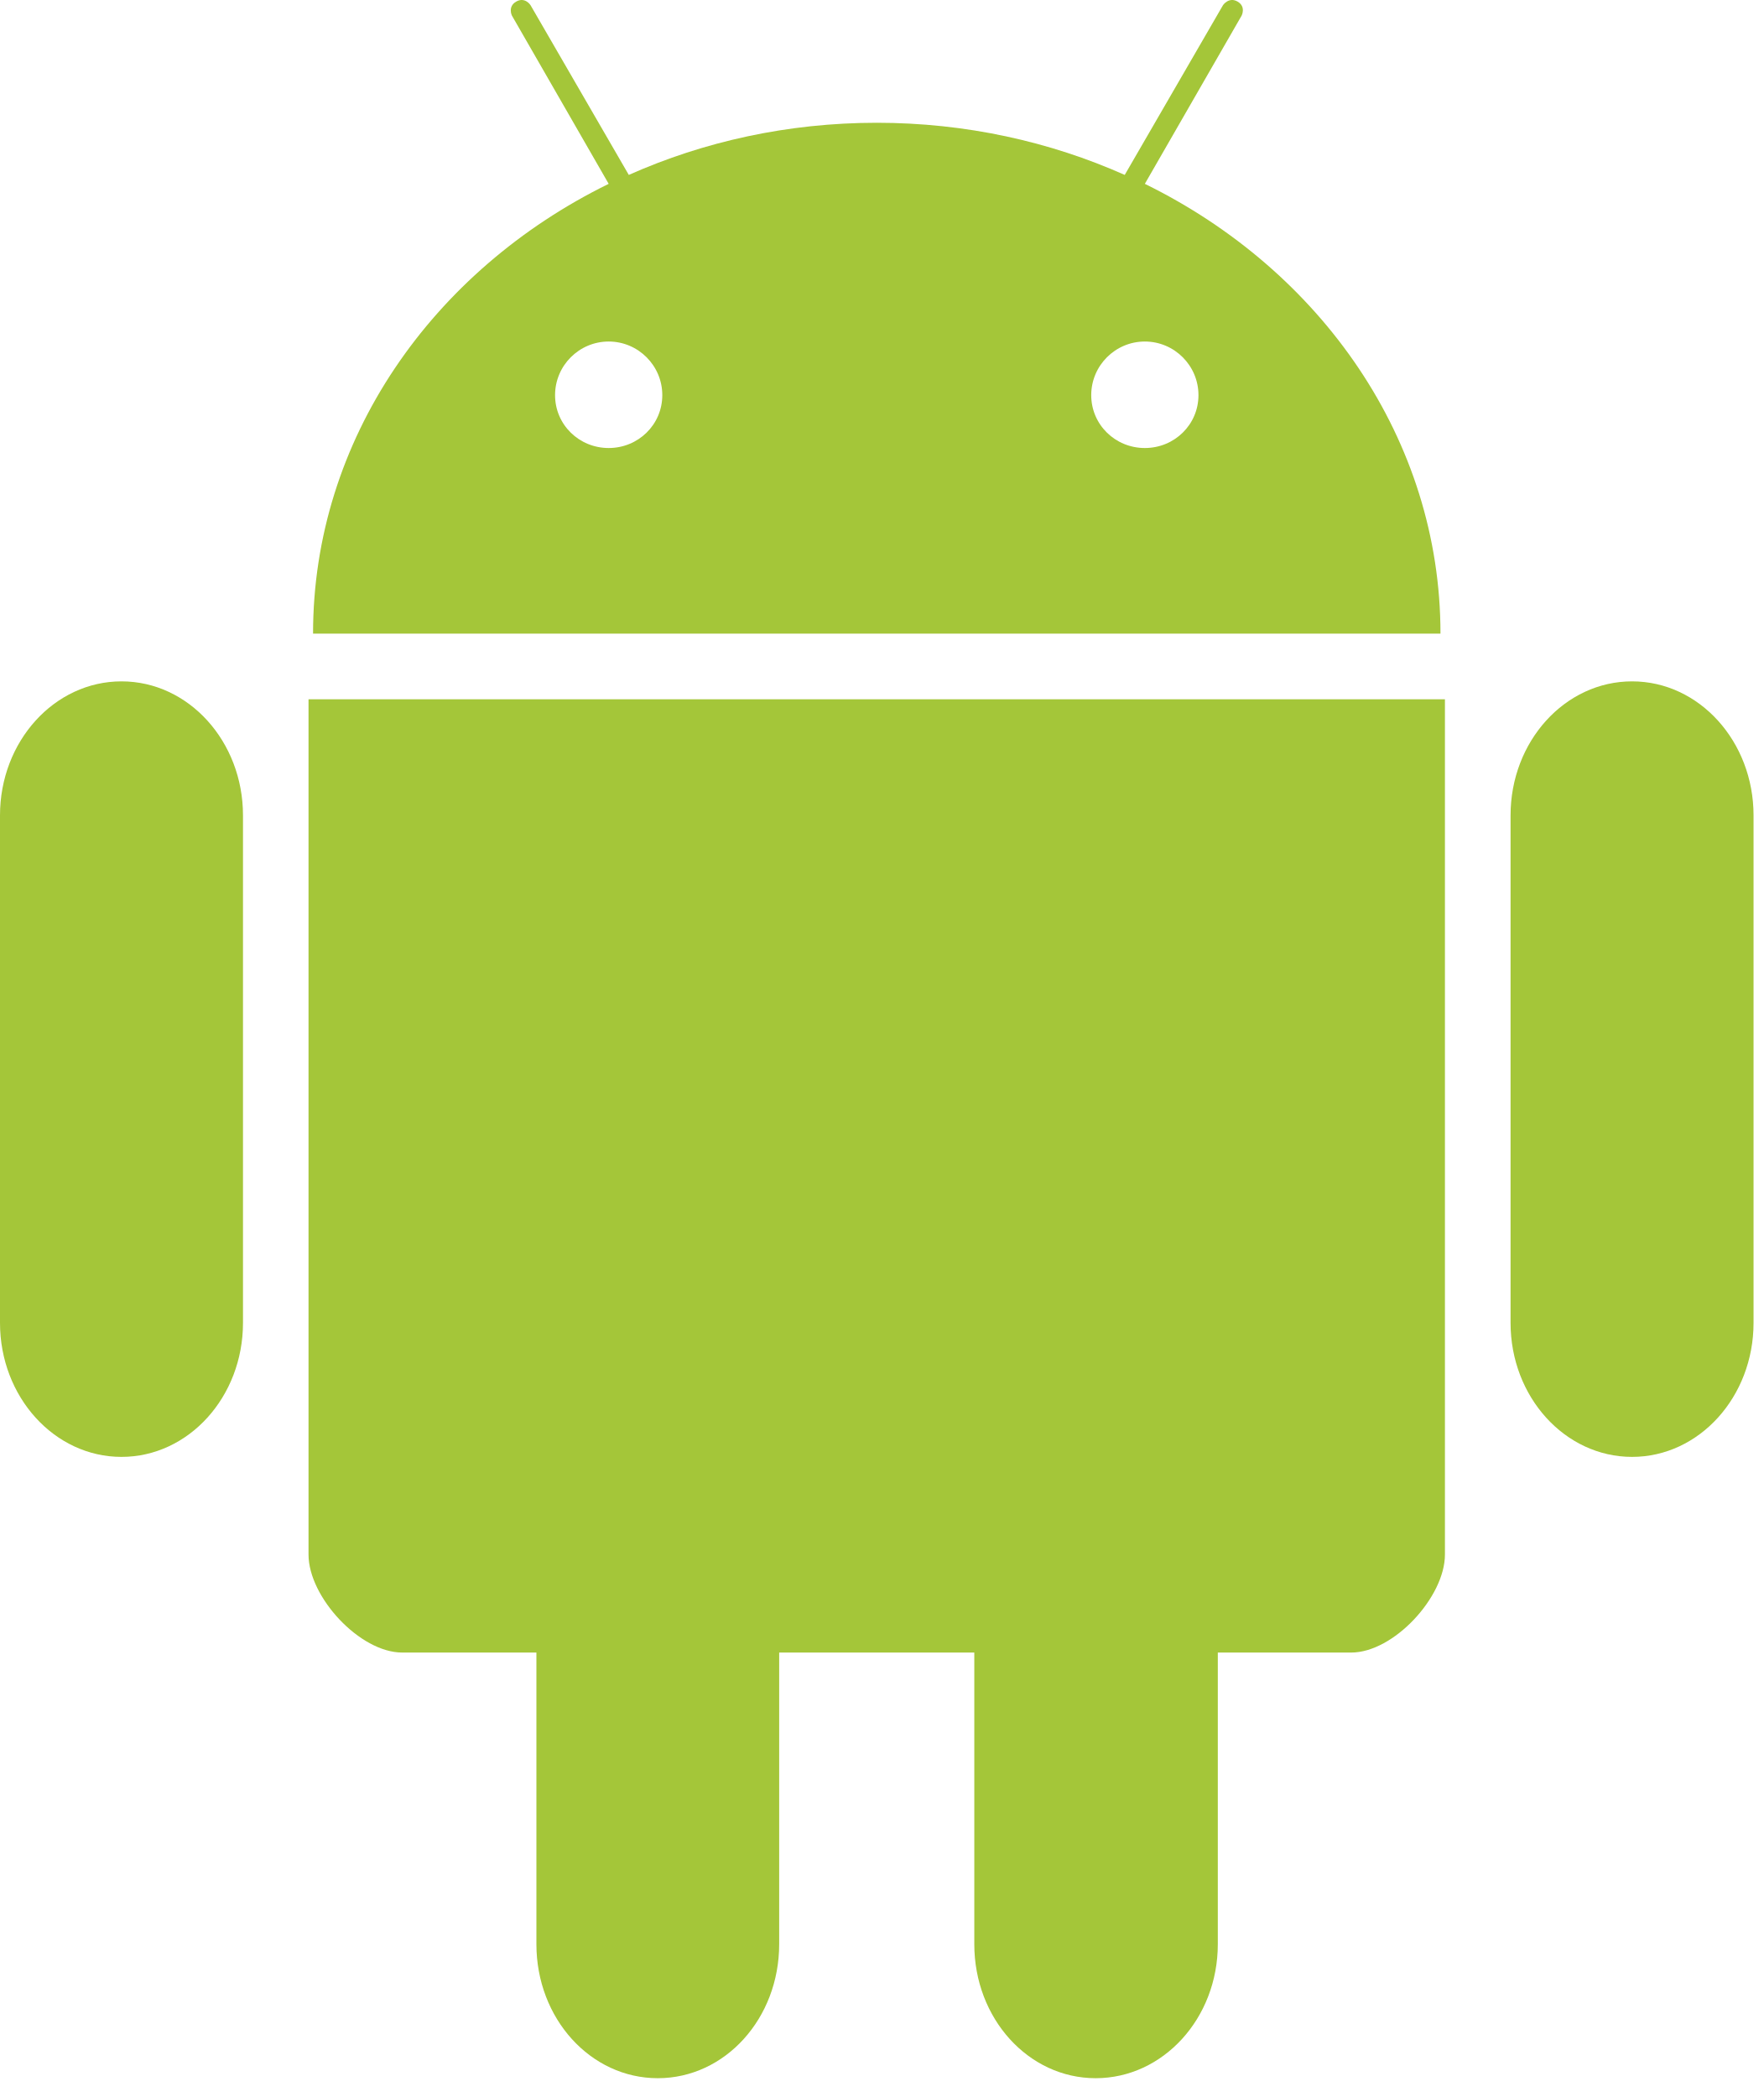
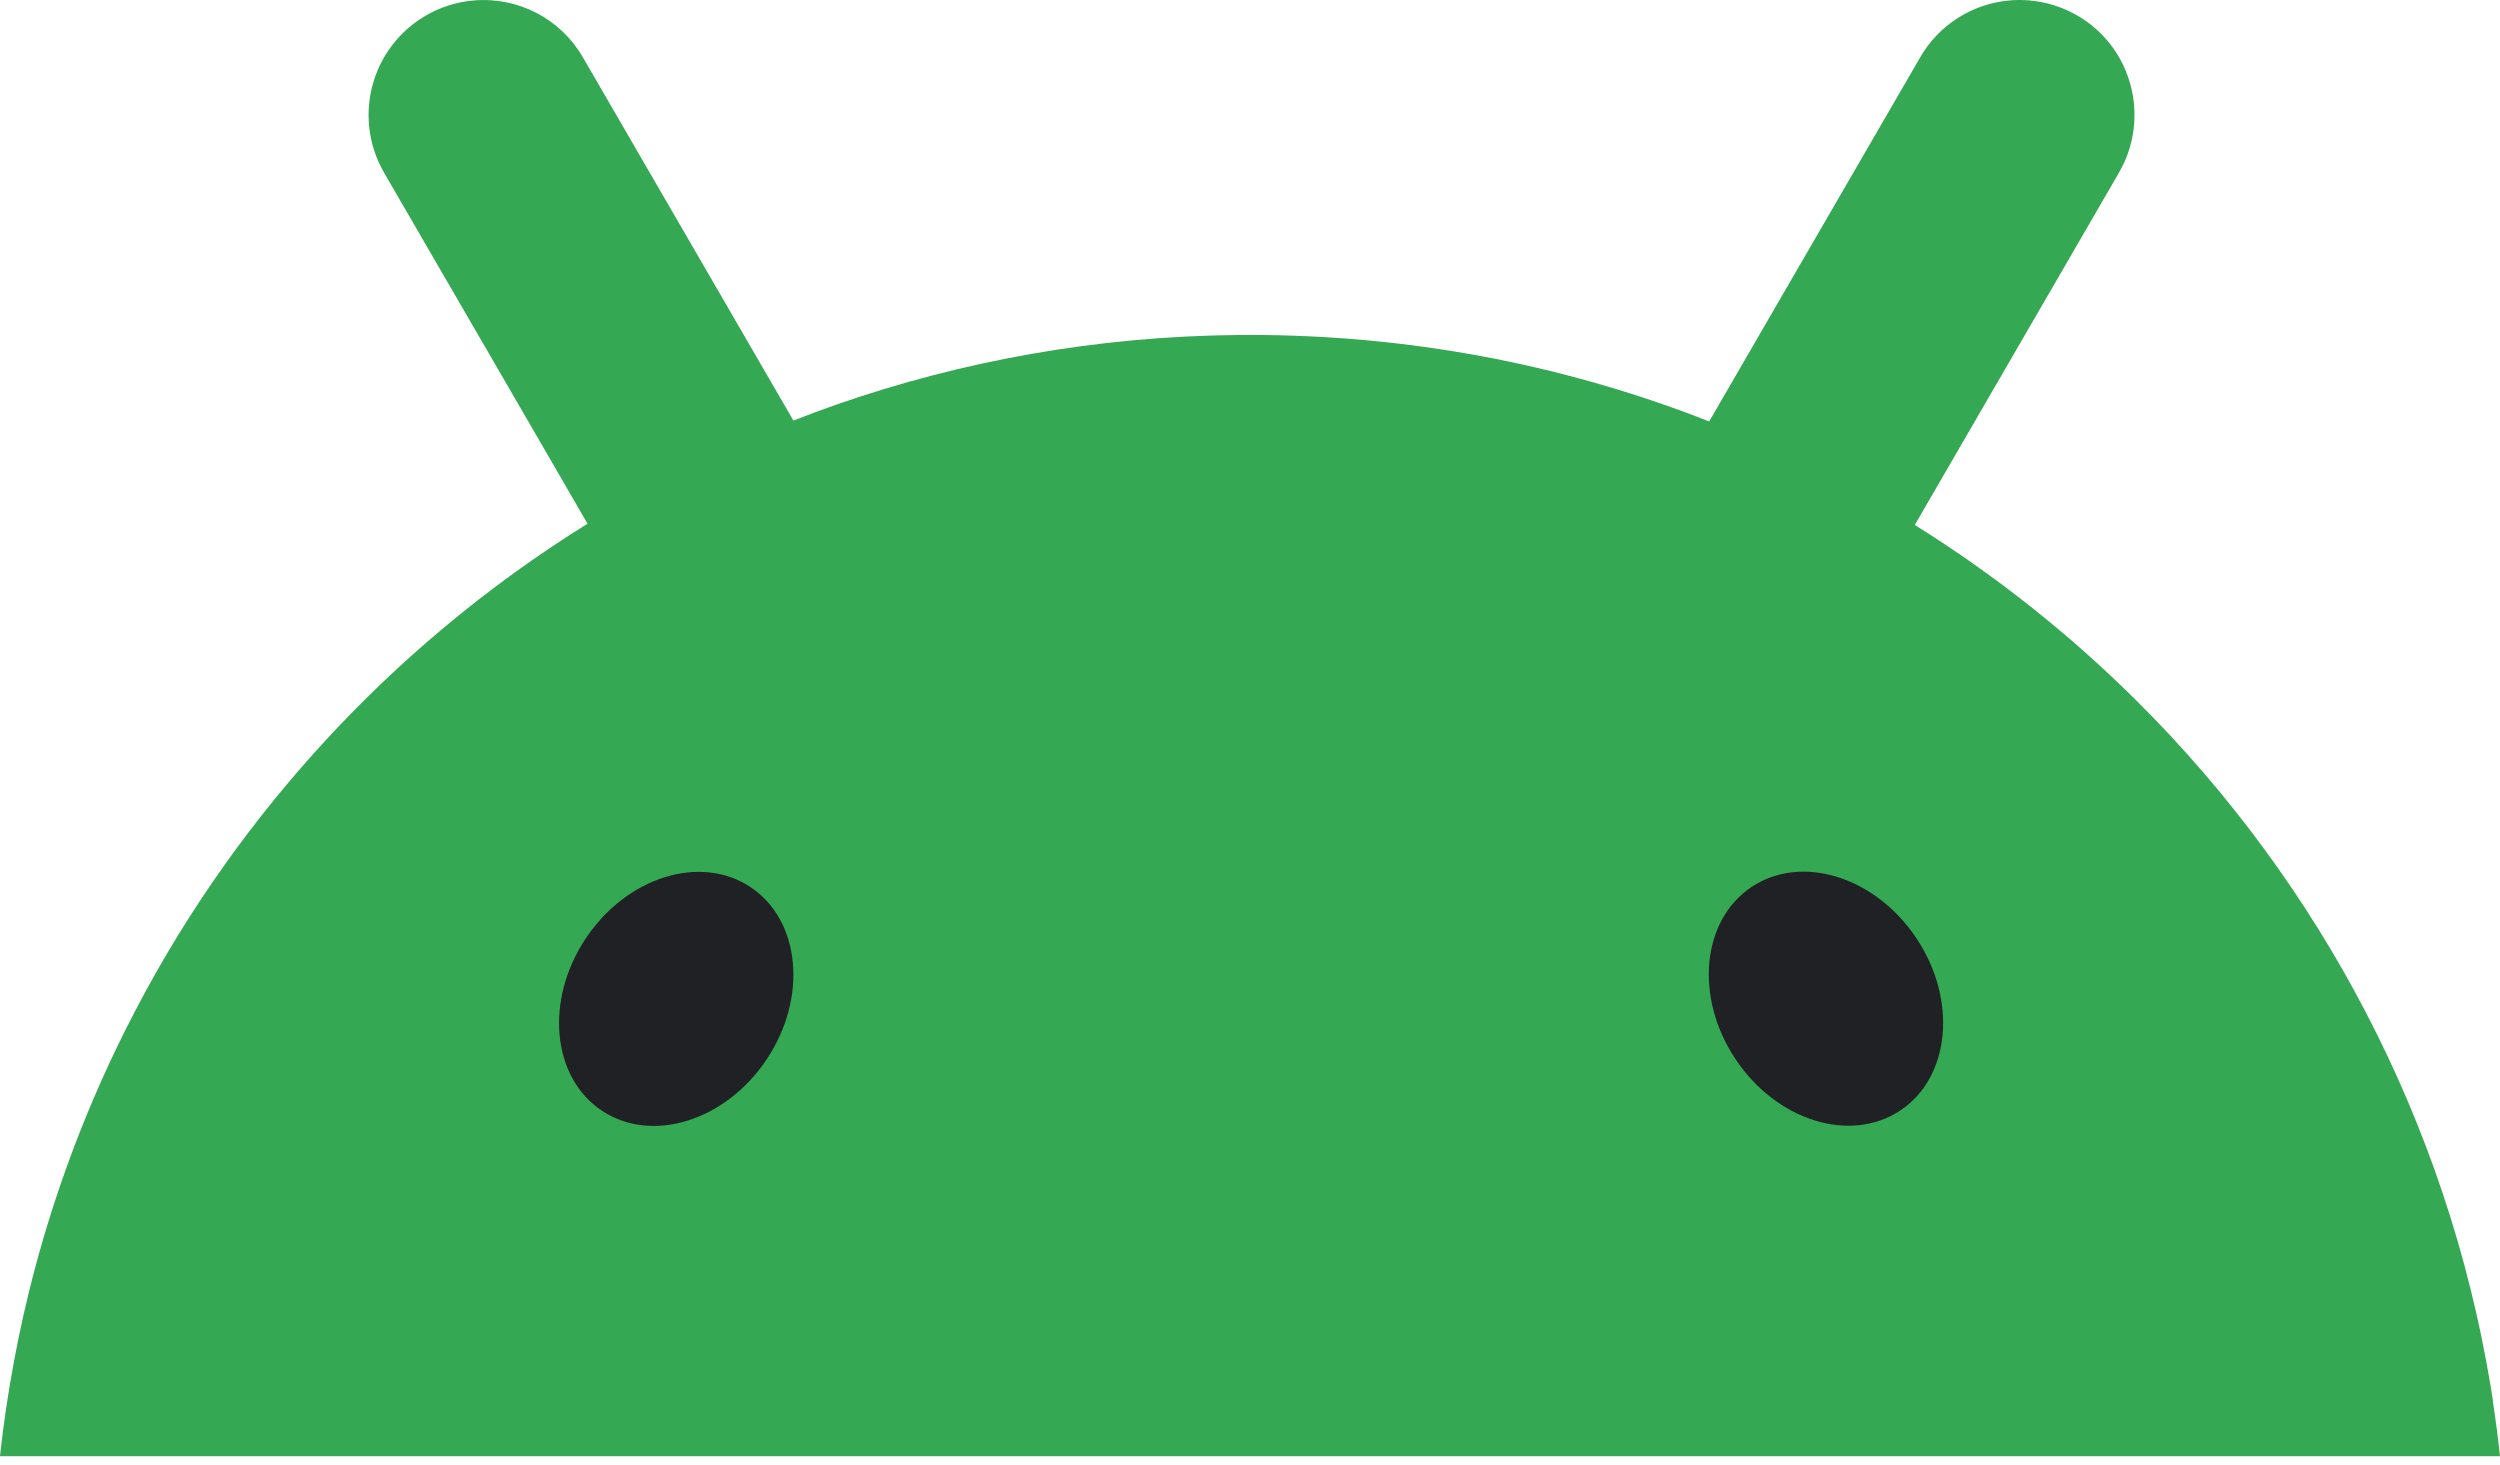
- <svg xmlns="http://www.w3.org/2000/svg" viewBox="0 0 74 88">
-   <path fill="#a4c639" d="m21.481,0.652,4.062,7.063c-7.394,3.627-12.406,10.728-12.406,18.875h23.656,23.656c0-8.147-5.012-15.248-12.406-18.875l4.063-7.063s0.192-0.375-0.172-0.586c-0.365-0.211-0.61,0.149-0.61,0.149l-4.125,7.125c-3.141-1.398-6.672-2.188-10.406-2.188-3.734,0-7.265,0.79-10.406,2.188l-4.125-7.125s-0.23-0.359-0.597-0.15c-0.368,0.21-0.184,0.587-0.184,0.587zm4.062,13.68c1.24,0,2.25,1.01,2.25,2.25-0,1.24-1.01,2.219-2.25,2.219s-2.25-0.979-2.25-2.219,1.01-2.25,2.25-2.25zm22.5,0c1.24,0,2.25,1.01,2.25,2.25-0,1.24-1.01,2.219-2.25,2.219s-2.25-0.979-2.25-2.219,1.01-2.25,2.25-2.25z" />
-   <path d="m12.947,29.344,0,35.893c0,1.781,2.152,4.112,3.933,4.112h5.63v12.237c0,3.116,2.269,5.625,5.094,5.625,2.825,0,5.094-2.509,5.094-5.625v-12.237h8.188v12.237c0,3.116,2.269,5.625,5.094,5.625,2.825,0,5.125-2.509,5.125-5.625v-12.237h5.598c1.781,0,3.933-2.331,3.933-4.112v-35.893h-47.688z" fill="#a4c639" />
-   <rect ry="5.625" height="32.545" width="10.197" y="28.593" x="0" fill="#a4c639" />
-   <rect rx="5.625" height="32.545" width="10.197" y="28.593" x="63.39" fill="#a4c639" />
+ <svg xmlns="http://www.w3.org/2000/svg" width="256" height="150" preserveAspectRatio="xMidYMid" viewBox="0 0 256 150">
+   <path fill="#34A853" d="M255.285 143.47c-.084-.524-.164-1.042-.251-1.56a128.119 128.119 0 0 0-12.794-38.288 128.778 128.778 0 0 0-23.45-31.86 129.166 129.166 0 0 0-22.713-18.005c.049-.08.09-.168.14-.25 2.582-4.461 5.172-8.917 7.755-13.38l7.576-13.068c1.818-3.126 3.632-6.26 5.438-9.386a11.776 11.776 0 0 0 .662-10.484 11.668 11.668 0 0 0-4.823-5.536 11.85 11.85 0 0 0-5.004-1.61 11.963 11.963 0 0 0-2.218.018 11.738 11.738 0 0 0-8.968 5.798c-1.814 3.127-3.628 6.26-5.438 9.386l-7.576 13.069c-2.583 4.462-5.173 8.918-7.755 13.38-.282.487-.567.973-.848 1.467-.392-.157-.78-.313-1.172-.462-14.24-5.43-29.688-8.4-45.836-8.4-.442 0-.879 0-1.324.006-14.357.143-28.152 2.64-41.022 7.12a119.434 119.434 0 0 0-4.42 1.642c-.262-.455-.532-.911-.79-1.367-2.583-4.462-5.173-8.918-7.755-13.38L65.123 15.25c-1.818-3.126-3.632-6.259-5.439-9.386A11.736 11.736 0 0 0 48.5.048 11.71 11.71 0 0 0 43.49 1.66a11.716 11.716 0 0 0-4.077 4.063c-.281.474-.532.967-.742 1.473a11.808 11.808 0 0 0-.365 8.188c.259.786.594 1.554 1.023 2.296a3973.32 3973.32 0 0 1 5.439 9.386c2.53 4.357 5.054 8.713 7.58 13.069 2.582 4.462 5.168 8.918 7.75 13.38.02.038.046.075.065.112A129.184 129.184 0 0 0 45.32 64.38a129.693 129.693 0 0 0-22.2 24.015 127.737 127.737 0 0 0-9.34 15.24 128.238 128.238 0 0 0-10.843 28.764 130.743 130.743 0 0 0-1.951 9.524c-.087.518-.167 1.042-.247 1.56A124.978 124.978 0 0 0 0 149.118h256c-.205-1.891-.449-3.77-.734-5.636l.019-.012Z" />
+   <path fill="#202124" d="M194.59 113.712c5.122-3.41 5.867-11.3 1.661-17.62-4.203-6.323-11.763-8.682-16.883-5.273-5.122 3.41-5.868 11.3-1.662 17.621 4.203 6.322 11.764 8.682 16.883 5.272ZM78.518 108.462c4.206-6.321 3.46-14.21-1.662-17.62-5.123-3.41-12.68-1.05-16.886 5.27-4.203 6.323-3.458 14.212 1.662 17.622 5.122 3.41 12.683 1.05 16.886-5.272Z" />
</svg>
